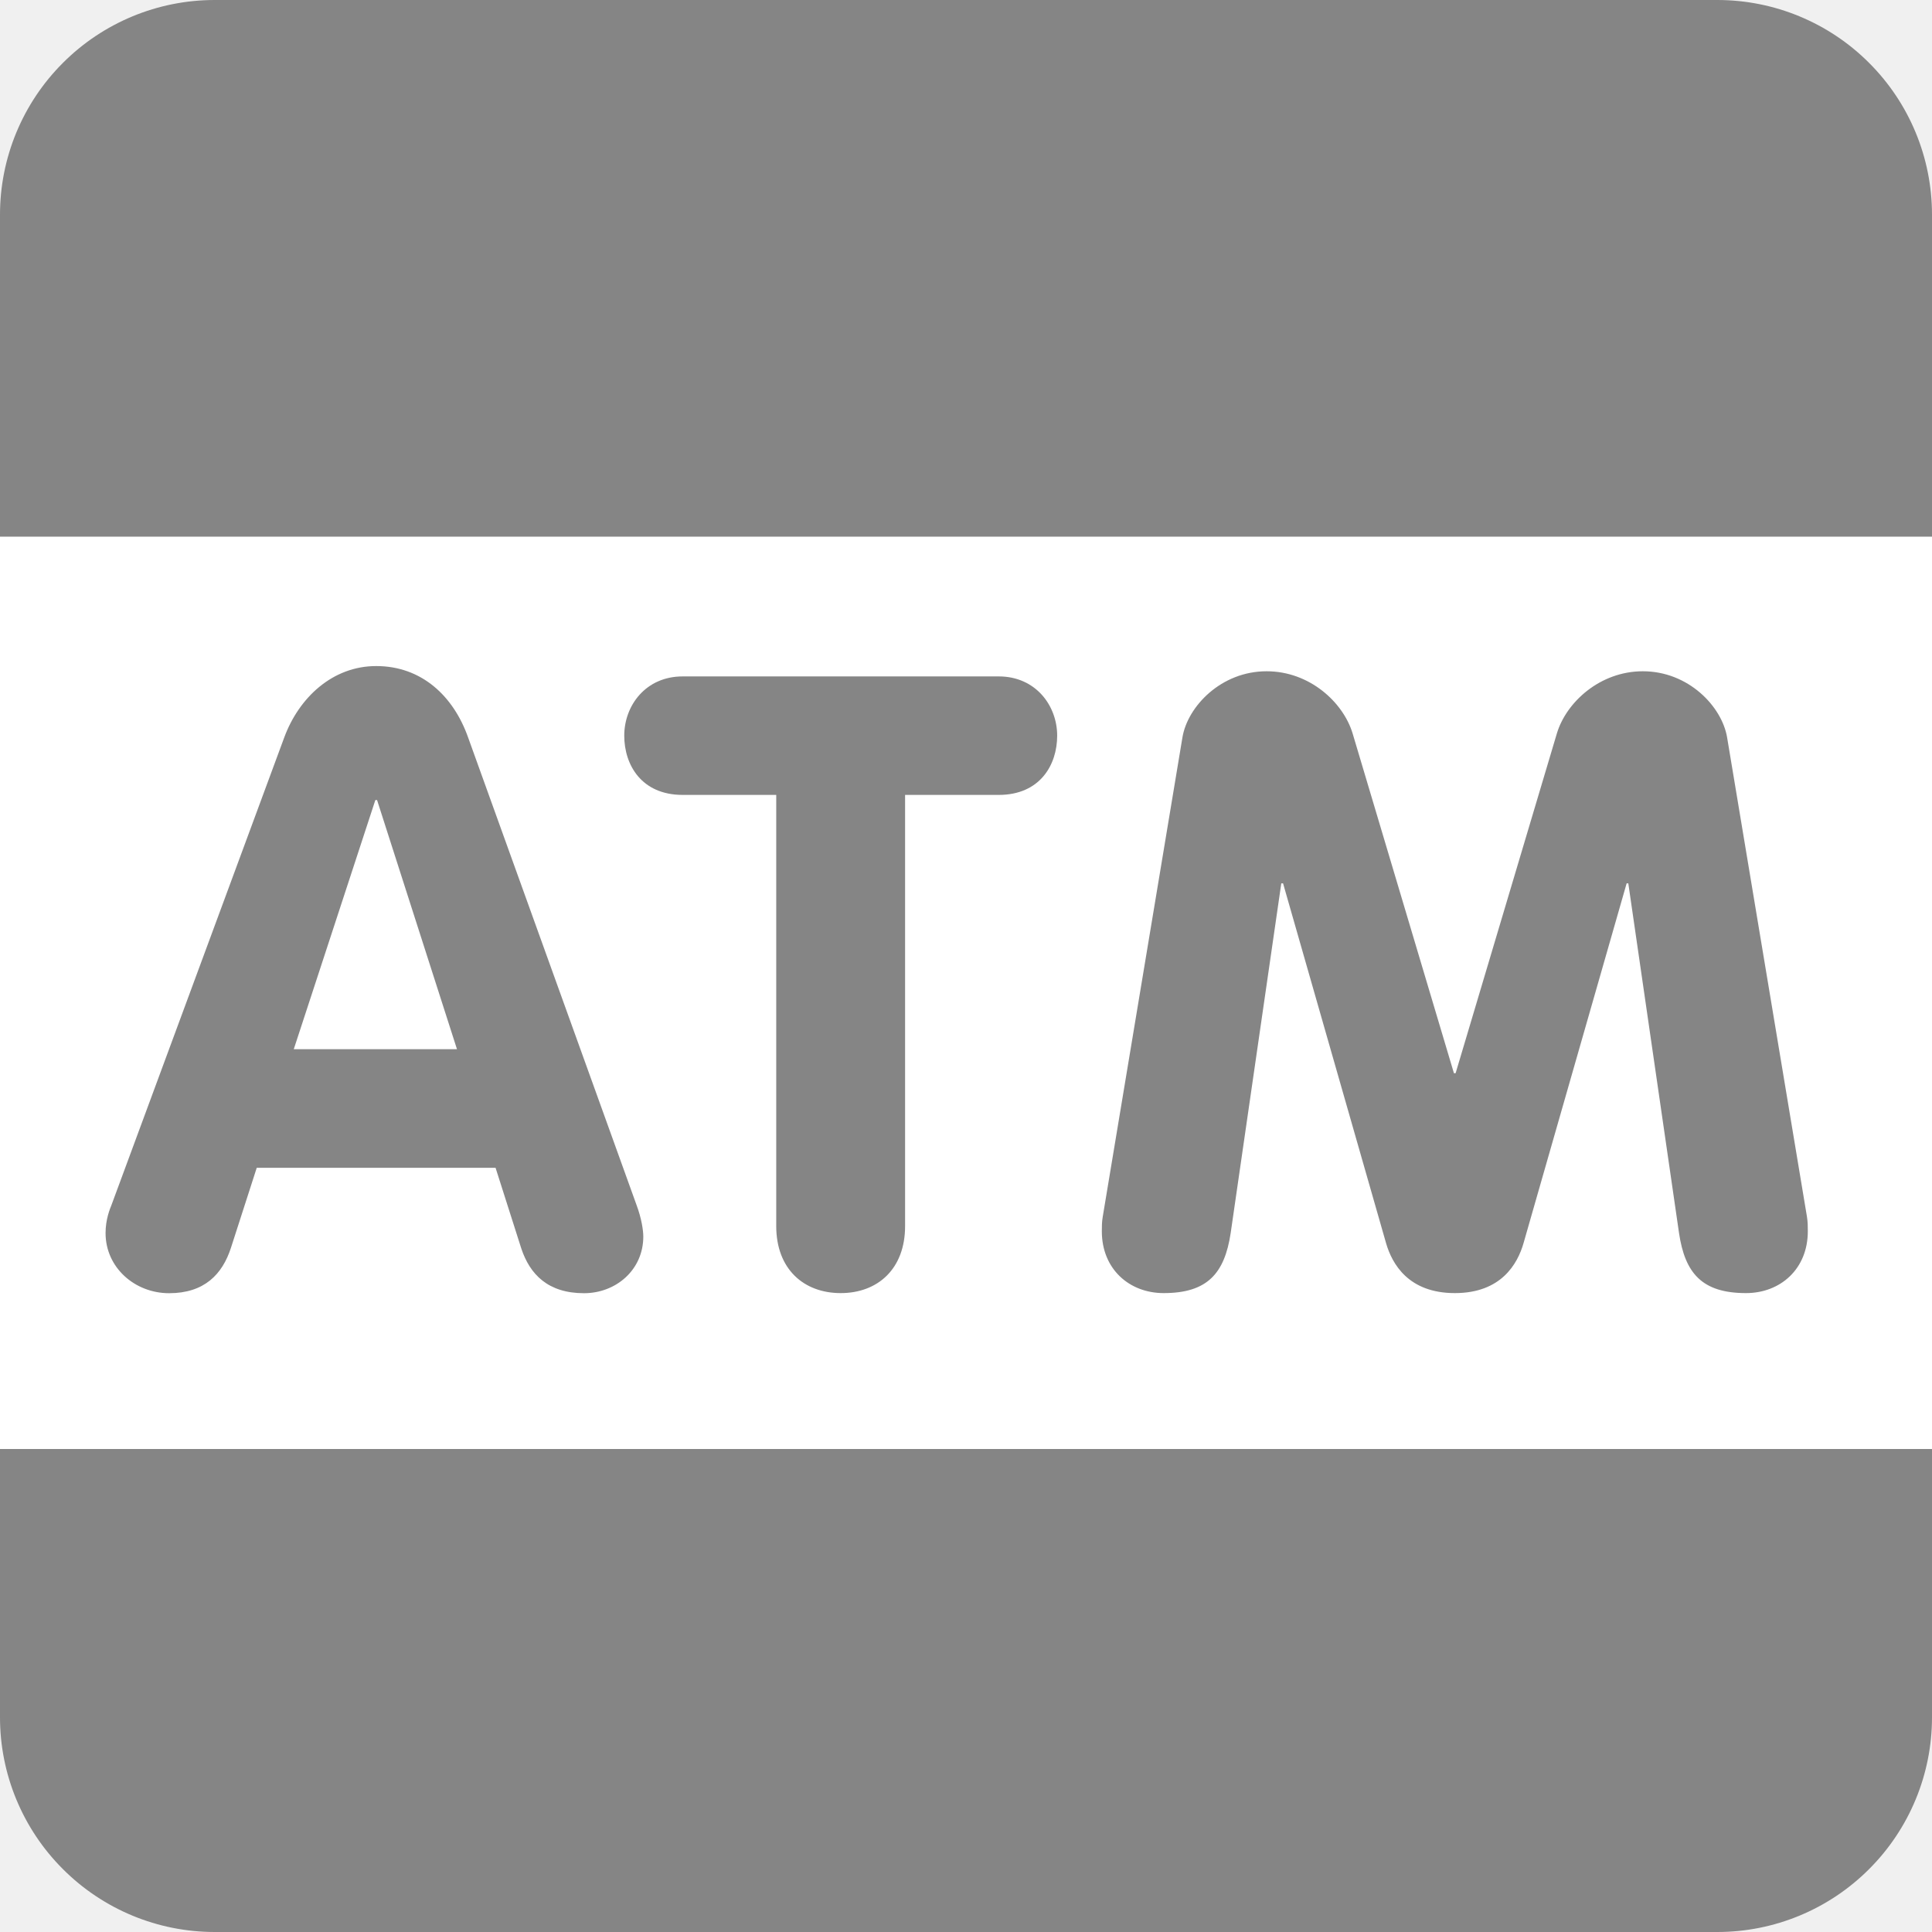
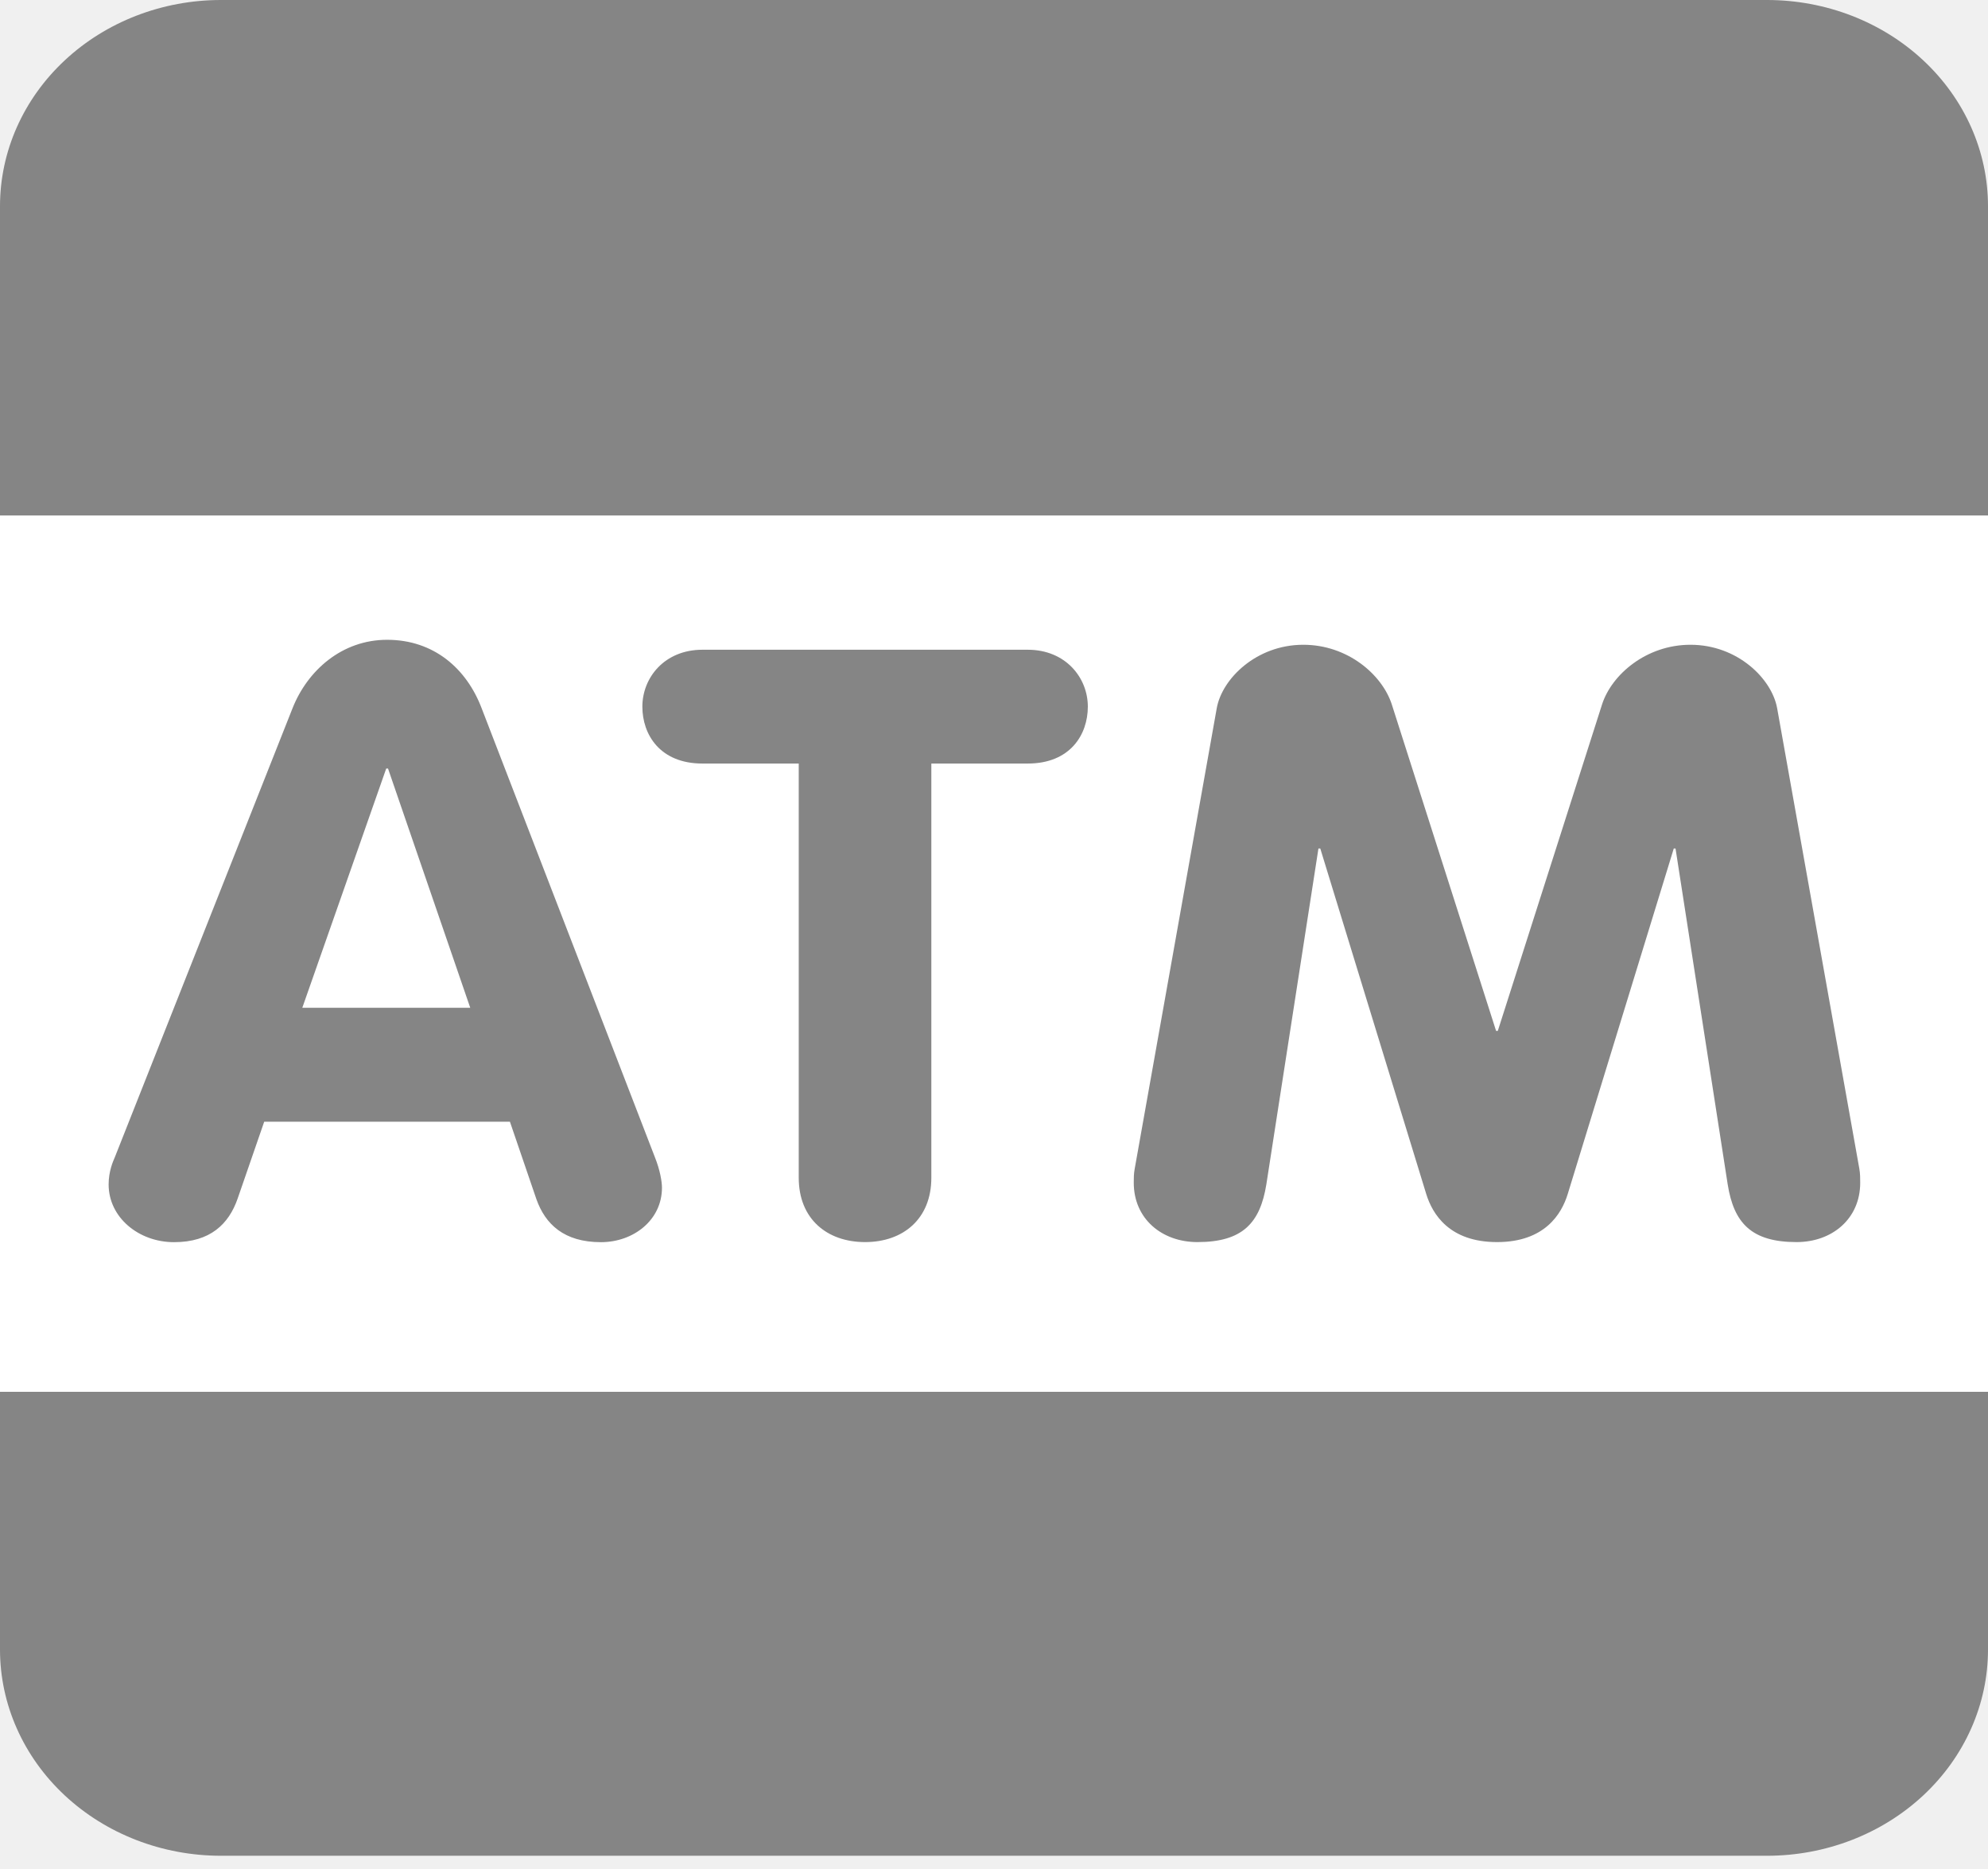
- <svg xmlns="http://www.w3.org/2000/svg" width="36" height="36" viewBox="0 0 36 36" fill="none">
-   <path d="M36 32C36 33.061 35.579 34.078 34.828 34.828C34.078 35.579 33.061 36 32 36H4C2.939 36 1.922 35.579 1.172 34.828C0.421 34.078 0 33.061 0 32V4C0 2.939 0.421 1.922 1.172 1.172C1.922 0.421 2.939 0 4 0L32 0C33.061 0 34.078 0.421 34.828 1.172C35.579 1.922 36 2.939 36 4V32Z" fill="#858585" />
-   <path d="M0 10H36V27H0V10Z" fill="white" />
-   <path d="M5.297 13.74C5.569 13.004 6.193 12.411 7.01 12.411C7.858 12.411 8.45 12.972 8.722 13.74L11.859 22.448C11.955 22.704 11.987 22.928 11.987 23.041C11.987 23.665 11.475 24.097 10.882 24.097C10.21 24.097 9.874 23.745 9.714 23.265L9.234 21.76H4.784L4.304 23.249C4.144 23.745 3.807 24.097 3.151 24.097C2.511 24.097 1.967 23.618 1.967 22.977C1.967 22.721 2.047 22.529 2.079 22.449L5.297 13.74V13.74ZM5.474 19.55H8.515L7.026 14.908H6.994L5.474 19.55V19.55ZM14.465 14.812H12.72C11.952 14.812 11.632 14.251 11.632 13.708C11.632 13.147 12.032 12.604 12.72 12.604H18.61C19.298 12.604 19.699 13.148 19.699 13.708C19.699 14.252 19.379 14.812 18.61 14.812H16.865V22.847C16.865 23.647 16.353 24.095 15.665 24.095C14.977 24.095 14.464 23.647 14.464 22.847V14.812H14.465ZM22.033 13.74C22.129 13.164 22.753 12.508 23.601 12.508C24.402 12.508 25.025 13.084 25.202 13.66L27.092 19.998H27.123L29.012 13.66C29.188 13.084 29.813 12.508 30.612 12.508C31.462 12.508 32.085 13.164 32.182 13.74L33.67 22.672C33.686 22.768 33.686 22.863 33.686 22.943C33.686 23.647 33.174 24.095 32.534 24.095C31.718 24.095 31.397 23.727 31.286 22.975L30.341 16.46H30.31L28.388 23.167C28.277 23.551 27.972 24.095 27.109 24.095C26.244 24.095 25.94 23.551 25.828 23.167L23.908 16.46H23.875L22.932 22.975C22.819 23.727 22.499 24.095 21.683 24.095C21.043 24.095 20.531 23.647 20.531 22.943C20.531 22.863 20.531 22.767 20.548 22.672L22.033 13.74V13.74Z" fill="#858585" />
+ <svg xmlns="http://www.w3.org/2000/svg" width="50" height="47" viewBox="0 0 50 47" fill="none">
+   <g clip-path="url(#clip0_807_692)">
+     <path d="M50 41.481C50 42.857 49.415 44.176 48.373 45.148C47.331 46.12 45.918 46.667 44.444 46.667H5.556C4.082 46.667 2.669 46.12 1.627 45.148C0.585 44.176 0 42.857 0 41.481V5.185C0 3.81 0.585 2.491 1.627 1.519C2.669 0.546 4.082 0 5.556 0L44.444 0C45.918 0 47.331 0.546 48.373 1.519C49.415 2.491 50 3.81 50 5.185V41.481Z" fill="#858585" />
+     <path d="M0 12.963H50V35H0V12.963Z" fill="white" />
+     <path d="M7.357 17.811C7.735 16.857 8.602 16.089 9.736 16.089C10.914 16.089 11.736 16.816 12.114 17.811L16.471 29.1C16.604 29.431 16.649 29.722 16.649 29.868C16.649 30.677 15.938 31.237 15.114 31.237C14.181 31.237 13.714 30.781 13.492 30.159L12.825 28.208H6.645L5.978 30.138C5.756 30.781 5.288 31.237 4.377 31.237C3.488 31.237 2.732 30.616 2.732 29.785C2.732 29.453 2.843 29.205 2.888 29.101L7.357 17.811V17.811ZM7.603 25.343H11.827L9.759 19.326H9.714L7.603 25.343V25.343ZM20.09 19.201H17.667C16.6 19.201 16.156 18.474 16.156 17.77C16.156 17.043 16.711 16.339 17.667 16.339H25.848C26.803 16.339 27.36 17.044 27.36 17.77C27.36 18.475 26.916 19.201 25.848 19.201H23.424V29.617C23.424 30.654 22.713 31.235 21.757 31.235C20.802 31.235 20.089 30.654 20.089 29.617V19.201H20.09ZM30.602 17.811C30.735 17.065 31.602 16.214 32.779 16.214C33.892 16.214 34.757 16.961 35.003 17.708L37.628 25.924H37.671L40.295 17.708C40.539 16.961 41.407 16.214 42.517 16.214C43.697 16.214 44.563 17.065 44.697 17.811L46.764 29.39C46.786 29.514 46.786 29.638 46.786 29.741C46.786 30.654 46.075 31.235 45.186 31.235C44.053 31.235 43.607 30.758 43.453 29.783L42.141 21.337H42.097L39.428 30.032C39.274 30.529 38.85 31.235 37.652 31.235C36.45 31.235 36.028 30.529 35.873 30.032L33.206 21.337H33.16L31.85 29.783C31.693 30.758 31.249 31.235 30.116 31.235C29.227 31.235 28.515 30.654 28.515 29.741C28.515 29.638 28.515 29.513 28.539 29.39L30.602 17.811V17.811Z" fill="#858585" />
+   </g>
+   <defs>
+     <clipPath id="clip0_807_692">
+       <rect width="50" height="46.667" fill="white" />
+     </clipPath>
+   </defs>
</svg>
